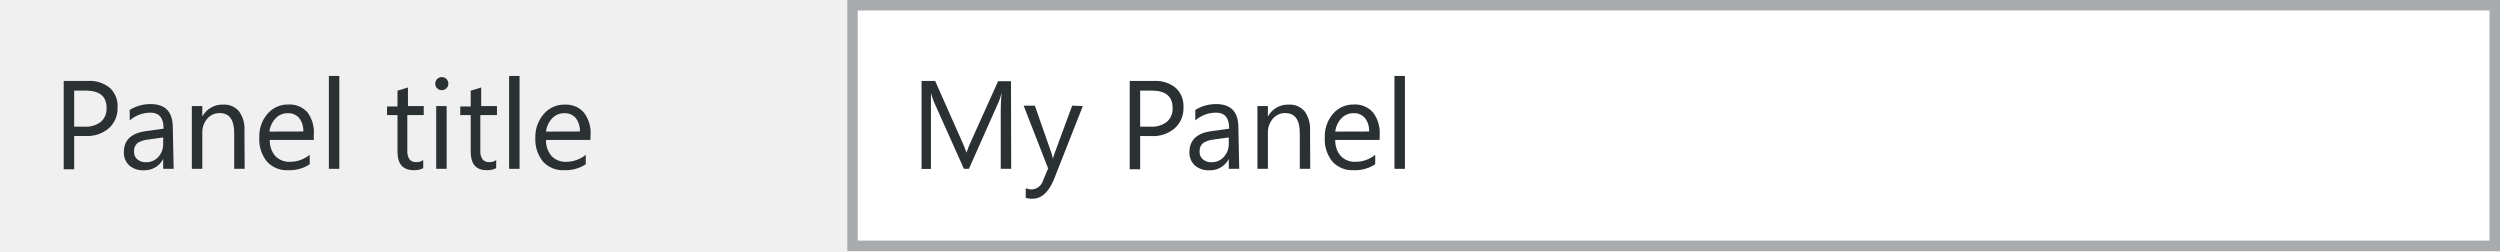
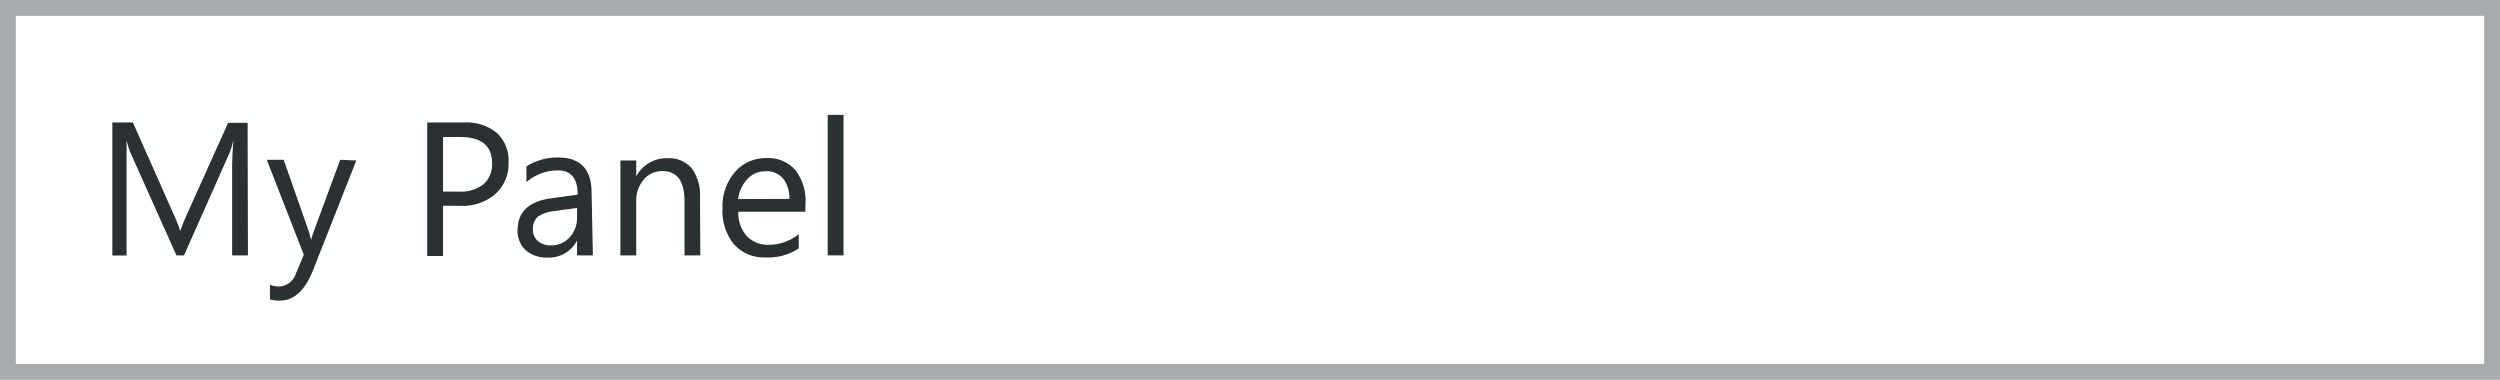
- <svg xmlns="http://www.w3.org/2000/svg" id="Layer_1" data-name="Layer 1" width="239" height="24" viewBox="0 0 239 24">
-   <rect x="81.5" y="0.5" width="157" height="23" fill="#fff" />
-   <path d="M238,1V23H82V1H238m1-1H81V24H239V0Z" fill="#a8abae" />
-   <path d="M7.09,13v3.18h-1V7.74H8.41a3,3,0,0,1,2.09.66,2.34,2.34,0,0,1,.74,1.85,2.55,2.55,0,0,1-.82,2A3.15,3.15,0,0,1,8.19,13Zm0-4.34v3.45h1a2.31,2.31,0,0,0,1.56-.47,1.65,1.65,0,0,0,.54-1.32q0-1.66-2-1.66Z" fill="#2b3033" />
-   <path d="M16.6,16.14h-1V15.2h0a2,2,0,0,1-1.85,1.08,2,2,0,0,1-1.4-.47,1.64,1.64,0,0,1-.51-1.26q0-1.68,2-2l1.8-.25q0-1.53-1.24-1.53a3,3,0,0,0-2,.74v-1a3.72,3.72,0,0,1,2-.56q2.12,0,2.12,2.24Zm-1-3-1.45.2a2.35,2.35,0,0,0-1,.33,1,1,0,0,0-.34.84.92.92,0,0,0,.31.72,1.21,1.21,0,0,0,.83.28,1.54,1.54,0,0,0,1.18-.5,1.79,1.79,0,0,0,.47-1.27Z" fill="#2b3033" />
-   <path d="M23.39,16.14h-1V12.72q0-1.91-1.39-1.91a1.51,1.51,0,0,0-1.19.54,2,2,0,0,0-.47,1.37v3.42h-1v-6h1v1h0a2.17,2.17,0,0,1,2-1.14,1.84,1.84,0,0,1,1.51.64,2.83,2.83,0,0,1,.52,1.84Z" fill="#2b3033" />
-   <path d="M30,13.38H25.79a2.24,2.24,0,0,0,.54,1.55,1.86,1.86,0,0,0,1.42.54,3,3,0,0,0,1.86-.67v.9a3.48,3.48,0,0,1-2.09.57,2.54,2.54,0,0,1-2-.82,3.35,3.35,0,0,1-.73-2.3,3.28,3.28,0,0,1,.79-2.28,2.55,2.55,0,0,1,2-.88,2.26,2.26,0,0,1,1.82.76A3.18,3.18,0,0,1,30,12.88Zm-1-.81a2,2,0,0,0-.4-1.29,1.37,1.37,0,0,0-1.1-.46,1.55,1.55,0,0,0-1.15.49,2.21,2.21,0,0,0-.59,1.27Z" fill="#2b3033" />
-   <path d="M32.44,16.14h-1V7.26h1Z" fill="#2b3033" />
-   <path d="M40.46,16.08a1.85,1.85,0,0,1-.9.19Q38,16.27,38,14.51V11H37v-.82h1V8.67l1-.31v1.78h1.51V11H38.94v3.38a1.4,1.4,0,0,0,.21.86.82.82,0,0,0,.68.26,1,1,0,0,0,.63-.2Z" fill="#2b3033" />
-   <path d="M42.23,8.62a.61.61,0,0,1-.44-.18A.59.59,0,0,1,41.61,8a.62.62,0,0,1,.62-.63.62.62,0,0,1,.45.18.63.63,0,0,1,0,.89A.62.62,0,0,1,42.23,8.62Zm.47,7.52h-1v-6h1Z" fill="#2b3033" />
-   <path d="M47.43,16.08a1.85,1.85,0,0,1-.9.19Q45,16.27,45,14.51V11h-1v-.82h1V8.67l1-.31v1.78h1.51V11H45.92v3.38a1.4,1.4,0,0,0,.21.86.82.82,0,0,0,.68.26,1,1,0,0,0,.63-.2Z" fill="#2b3033" />
-   <path d="M49.67,16.14h-1V7.26h1Z" fill="#2b3033" />
-   <path d="M56.44,13.38H52.2a2.24,2.24,0,0,0,.54,1.55,1.86,1.86,0,0,0,1.42.54A3,3,0,0,0,56,14.8v.9a3.48,3.48,0,0,1-2.09.57,2.54,2.54,0,0,1-2-.82,3.35,3.35,0,0,1-.73-2.3A3.28,3.28,0,0,1,52,10.88,2.55,2.55,0,0,1,54,10a2.26,2.26,0,0,1,1.82.76,3.18,3.18,0,0,1,.64,2.12Zm-1-.81a2,2,0,0,0-.4-1.29,1.37,1.37,0,0,0-1.1-.46,1.55,1.55,0,0,0-1.15.49,2.21,2.21,0,0,0-.59,1.27Z" fill="#2b3033" />
-   <path d="M96.67,16.14h-1V10.5q0-.67.08-1.63h0a5.23,5.23,0,0,1-.25.81l-2.87,6.46h-.48L89.28,9.73A5,5,0,0,1,89,8.87h0q0,.5,0,1.65v5.63H88.1V7.74h1.3L92,13.6a7.5,7.5,0,0,1,.39,1h0q.25-.69.4-1l2.63-5.84h1.23Z" fill="#2b3033" />
-   <path d="M103.52,10.14l-2.76,7Q100,19,98.69,19a2.2,2.2,0,0,1-.63-.08V18a1.78,1.78,0,0,0,.57.11,1.18,1.18,0,0,0,1.09-.87l.48-1.14-2.34-6h1.07l1.62,4.62q0,.09.12.46h0q0-.14.12-.45l1.71-4.63Z" fill="#2b3033" />
-   <path d="M109,13v3.18h-1V7.74h2.31a3,3,0,0,1,2.09.66,2.34,2.34,0,0,1,.74,1.85,2.55,2.55,0,0,1-.82,2,3.15,3.15,0,0,1-2.22.76Zm0-4.34v3.45h1a2.31,2.31,0,0,0,1.56-.47,1.65,1.65,0,0,0,.54-1.32q0-1.66-2-1.66Z" fill="#2b3033" />
-   <path d="M118.47,16.14h-1V15.2h0a2,2,0,0,1-1.85,1.08,2,2,0,0,1-1.4-.47,1.64,1.64,0,0,1-.51-1.26q0-1.68,2-2l1.8-.25q0-1.53-1.24-1.53a3,3,0,0,0-2,.74v-1a3.72,3.72,0,0,1,2-.56q2.12,0,2.12,2.24Zm-1-3-1.45.2a2.35,2.35,0,0,0-1,.33,1,1,0,0,0-.34.84.92.92,0,0,0,.31.72,1.21,1.21,0,0,0,.83.28A1.54,1.54,0,0,0,117,15a1.79,1.79,0,0,0,.47-1.27Z" fill="#2b3033" />
-   <path d="M125.26,16.14h-1V12.72q0-1.91-1.39-1.91a1.51,1.51,0,0,0-1.19.54,2,2,0,0,0-.47,1.37v3.42h-1v-6h1v1h0a2.17,2.17,0,0,1,2-1.14,1.84,1.84,0,0,1,1.51.64,2.83,2.83,0,0,1,.52,1.84Z" fill="#2b3033" />
-   <path d="M131.89,13.38h-4.24a2.24,2.24,0,0,0,.54,1.55,1.86,1.86,0,0,0,1.42.54,3,3,0,0,0,1.86-.67v.9a3.48,3.48,0,0,1-2.09.57,2.54,2.54,0,0,1-2-.82,3.35,3.35,0,0,1-.73-2.3,3.28,3.28,0,0,1,.79-2.28,2.55,2.55,0,0,1,2-.88,2.26,2.26,0,0,1,1.82.76,3.18,3.18,0,0,1,.64,2.12Zm-1-.81a2,2,0,0,0-.4-1.29,1.37,1.37,0,0,0-1.1-.46,1.55,1.55,0,0,0-1.15.49,2.21,2.21,0,0,0-.59,1.27Z" fill="#2b3033" />
-   <path d="M134.31,16.14h-1V7.26h1Z" fill="#2b3033" />
+ <svg xmlns="http://www.w3.org/2000/svg" id="Layer_1" data-name="Layer 1" width="158" height="24" viewBox="0 0 158 24">
+   <rect x="0.5" y="0.5" width="157" height="23" fill="#fff" />
+   <path d="M157,1V23H1V1H157m1-1H0V24H158V0Z" fill="#a8abae" />
+   <path d="M15.67,16.14h-1V10.5q0-.67.08-1.63h0a5.23,5.23,0,0,1-.25.81l-2.87,6.46h-.48L8.28,9.73A5,5,0,0,1,8,8.87H8q0,.5,0,1.65v5.63H7.1V7.74H8.4L11,13.6a7.5,7.5,0,0,1,.39,1h0q.25-.69.4-1l2.63-5.84h1.23Z" fill="#2b3033" />
+   <path d="M22.52,10.14l-2.76,7Q19,19,17.69,19a2.2,2.2,0,0,1-.63-.08V18a1.78,1.78,0,0,0,.57.11,1.18,1.18,0,0,0,1.09-.87l.48-1.14-2.34-6h1.07l1.62,4.62q0,.09.12.46h0q0-.14.12-.45l1.71-4.63Z" fill="#2b3033" />
+   <path d="M28,13v3.18H27V7.74h2.31a3,3,0,0,1,2.09.66,2.34,2.34,0,0,1,.74,1.85,2.55,2.55,0,0,1-.82,2,3.15,3.15,0,0,1-2.22.76Zm0-4.34v3.45h1a2.31,2.31,0,0,0,1.56-.47,1.65,1.65,0,0,0,.54-1.32q0-1.66-2-1.66Z" fill="#2b3033" />
+   <path d="M37.47,16.14h-1V15.2h0a2,2,0,0,1-1.85,1.08,2,2,0,0,1-1.4-.47,1.64,1.64,0,0,1-.51-1.26q0-1.68,2-2l1.8-.25q0-1.53-1.24-1.53a3,3,0,0,0-2,.74v-1a3.72,3.72,0,0,1,2-.56q2.12,0,2.12,2.24Zm-1-3-1.45.2a2.35,2.35,0,0,0-1,.33,1,1,0,0,0-.34.84.92.92,0,0,0,.31.72,1.21,1.21,0,0,0,.83.28A1.54,1.54,0,0,0,36,15a1.79,1.79,0,0,0,.47-1.27Z" fill="#2b3033" />
+   <path d="M44.26,16.14h-1V12.72q0-1.91-1.39-1.91a1.51,1.51,0,0,0-1.19.54,2,2,0,0,0-.47,1.37v3.42h-1v-6h1v1h0a2.17,2.17,0,0,1,2-1.14,1.84,1.84,0,0,1,1.51.64,2.83,2.83,0,0,1,.52,1.84Z" fill="#2b3033" />
+   <path d="M50.89,13.38H46.66a2.24,2.24,0,0,0,.54,1.55,1.86,1.86,0,0,0,1.42.54,3,3,0,0,0,1.86-.67v.9a3.48,3.48,0,0,1-2.09.57,2.54,2.54,0,0,1-2-.82,3.35,3.35,0,0,1-.73-2.3,3.28,3.28,0,0,1,.79-2.28,2.55,2.55,0,0,1,2-.88,2.26,2.26,0,0,1,1.82.76,3.18,3.18,0,0,1,.64,2.12Zm-1-.81a2,2,0,0,0-.4-1.29,1.37,1.37,0,0,0-1.1-.46,1.55,1.55,0,0,0-1.15.49,2.21,2.21,0,0,0-.59,1.27Z" fill="#2b3033" />
+   <path d="M53.31,16.14h-1V7.26h1Z" fill="#2b3033" />
</svg>
